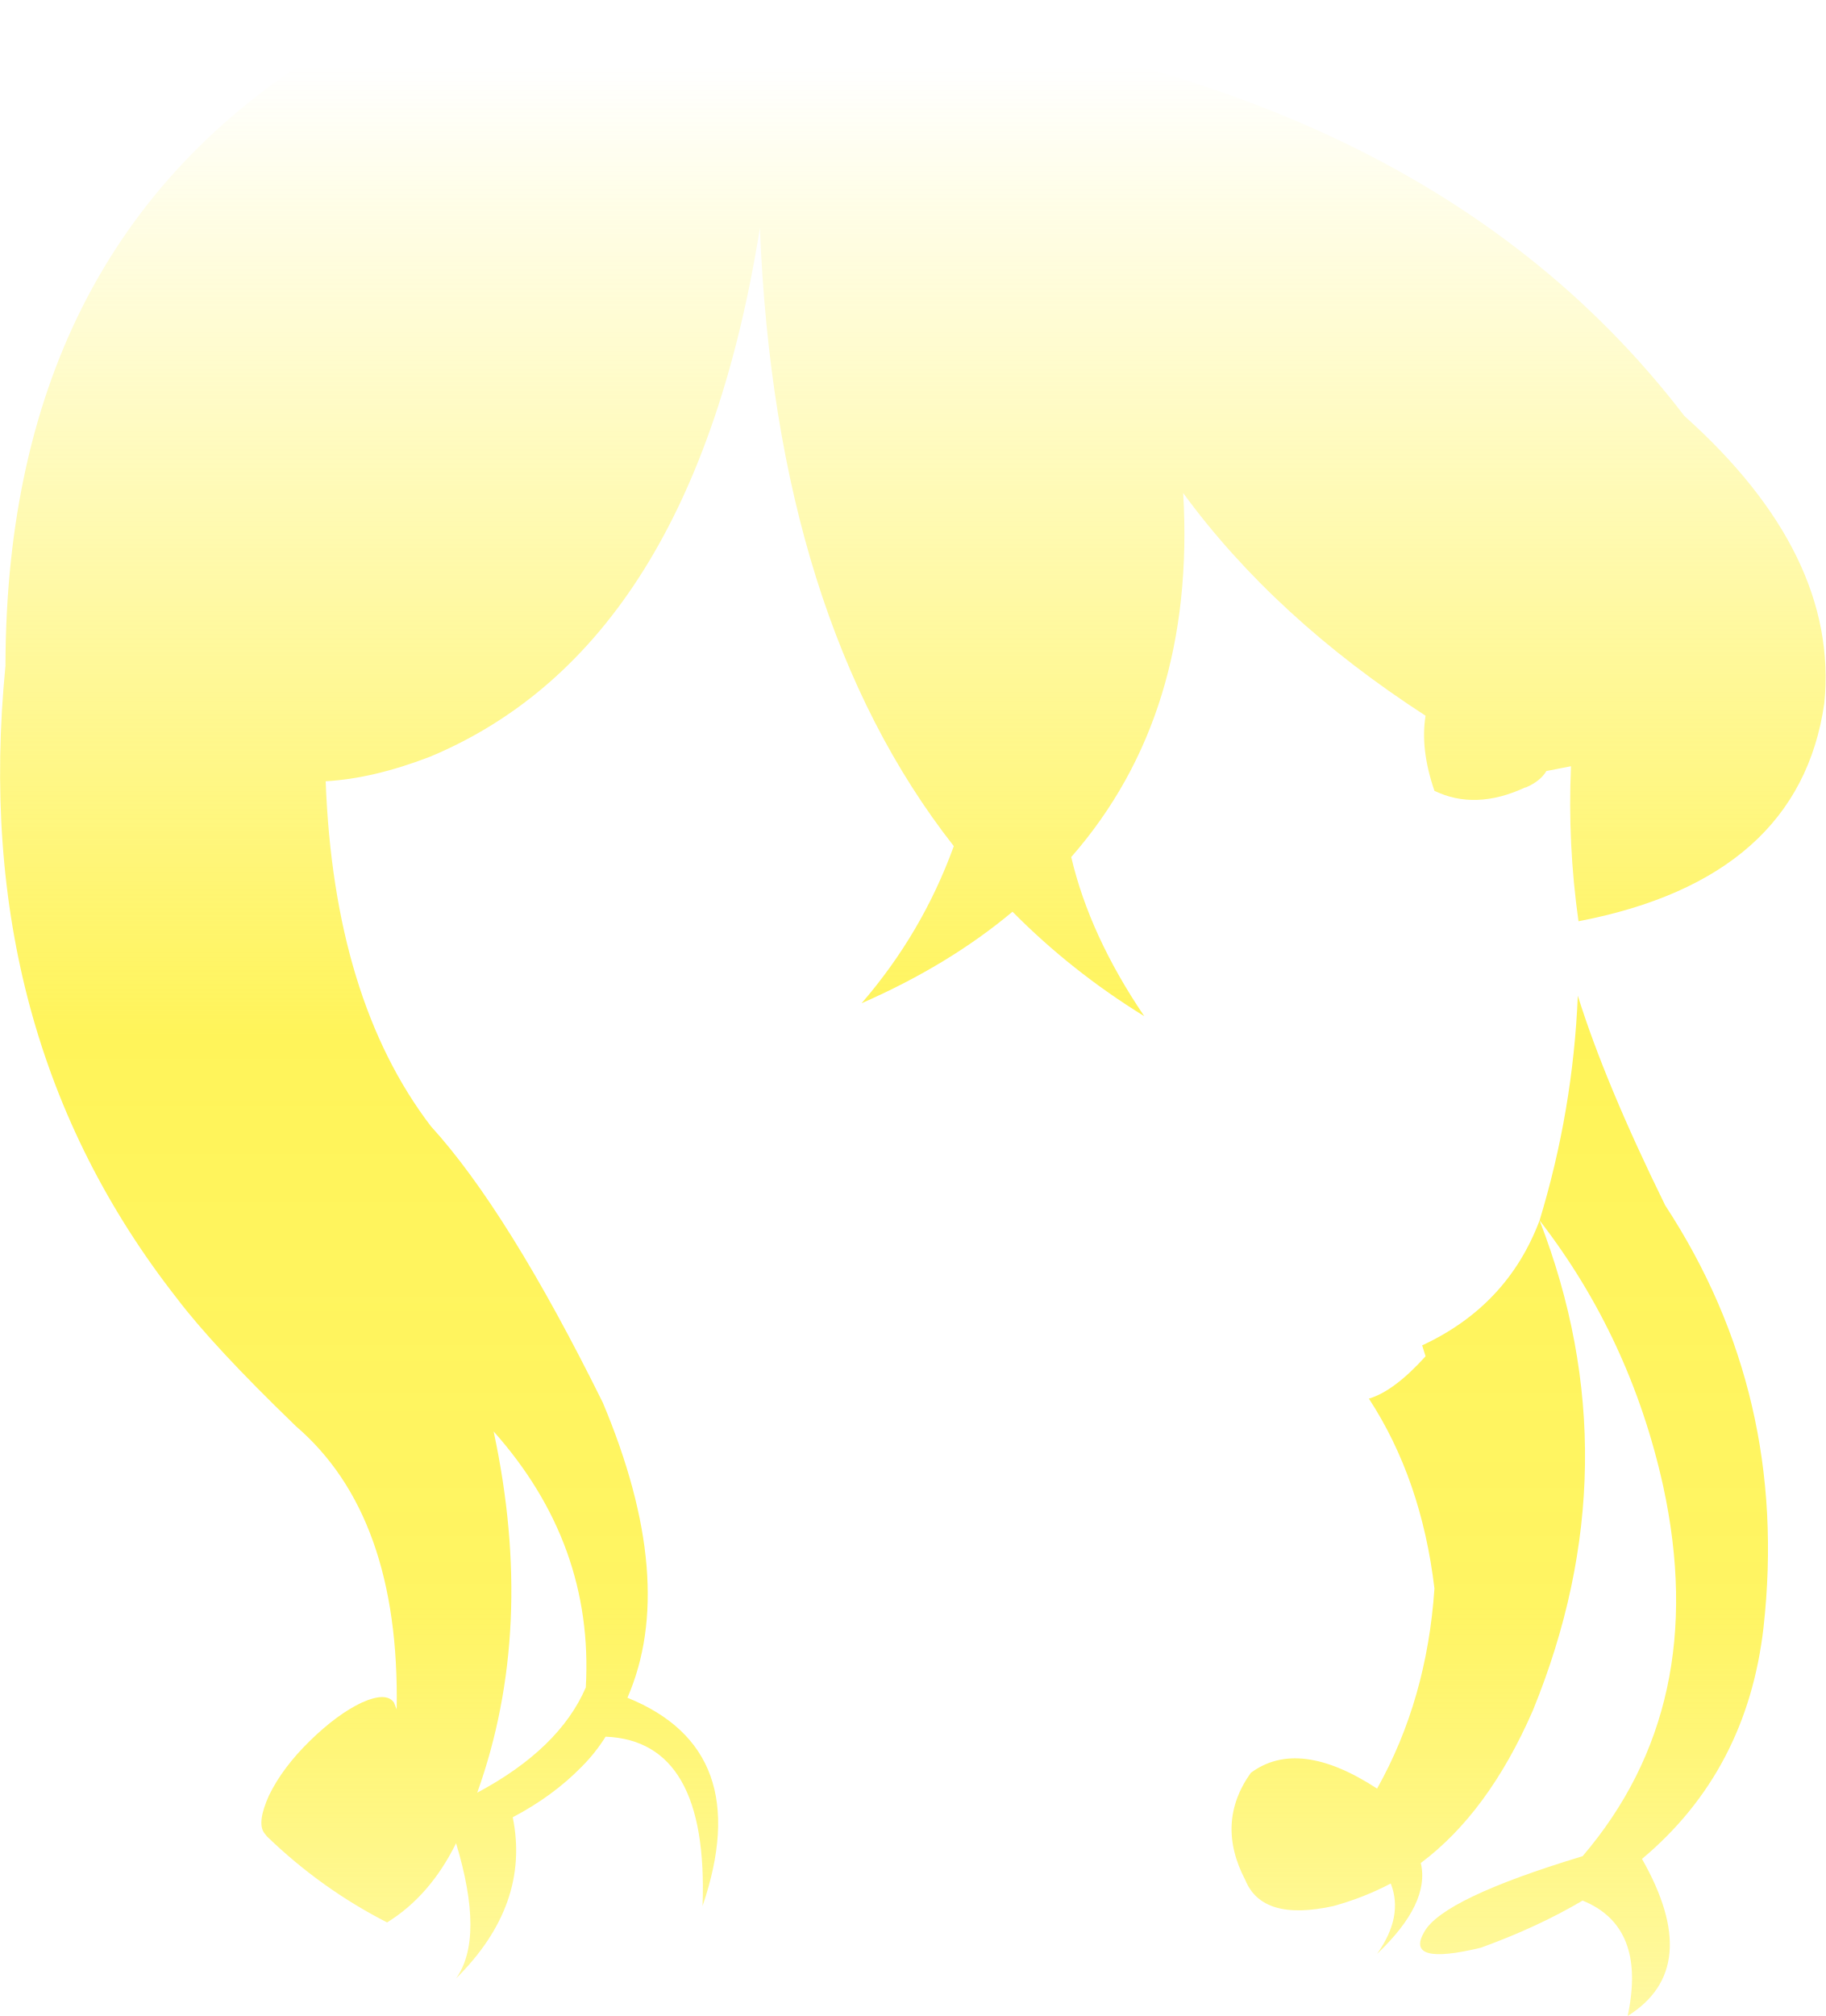
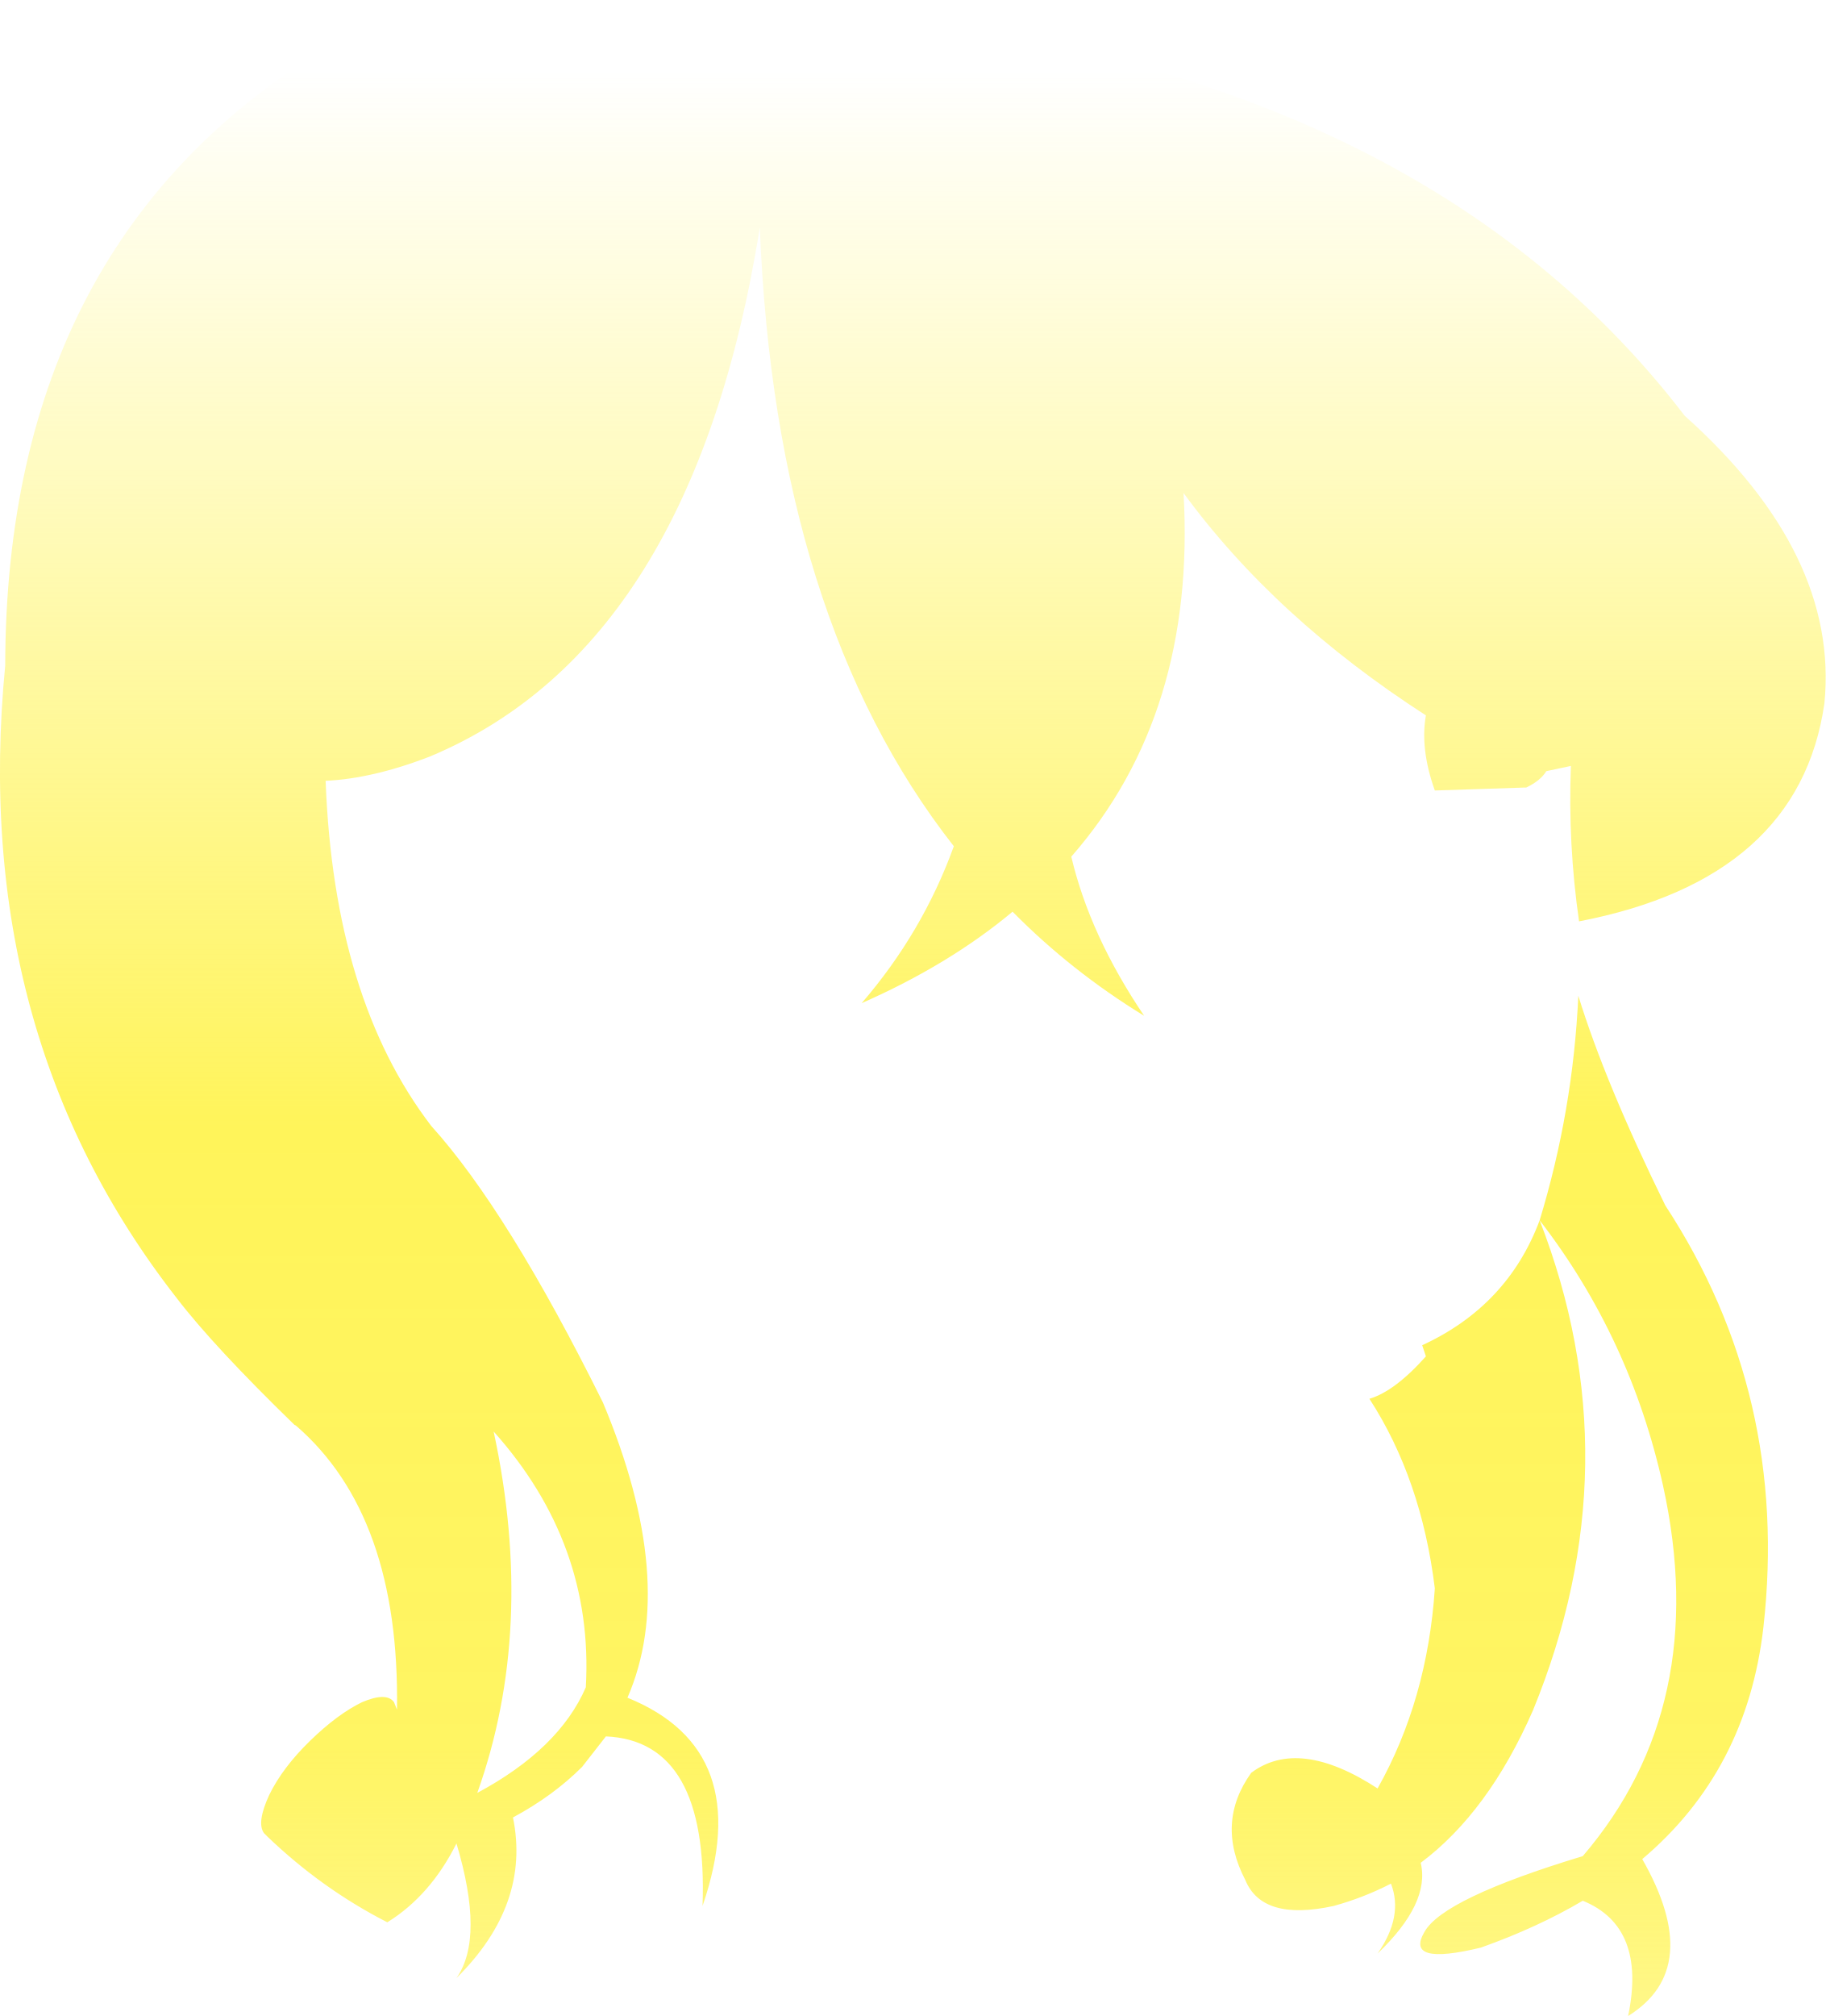
- <svg xmlns="http://www.w3.org/2000/svg" height="147.6px" width="133.7px">
-   <g transform="matrix(1.0, 0.0, 0.0, 1.0, 66.85, 73.8)">
-     <path d="M-45.2 30.6 L-45.3 30.5 Q-51.25 24.75 -53.9 21.25 -69.1 1.85 -66.45 -25.05 -66.4 -56.4 -42.4 -70.6 -32.0 -75.4 -6.8 -72.95 36.55 -69.4 56.5 -43.35 67.85 -33.2 66.75 -22.3 64.9 -9.45 48.75 -6.35 47.95 -12.0 48.2 -17.7 L46.4 -17.35 Q45.95 -16.6 44.9 -16.15 L44.85 -16.15 Q41.2 -14.45 38.2 -15.9 37.15 -18.95 37.55 -21.4 26.5 -28.55 19.8 -37.7 20.75 -21.5 11.6 -11.05 12.95 -5.3 16.95 0.6 11.6 -2.7 7.3 -7.05 2.65 -3.15 -3.75 -0.35 0.7 -5.5 3.0 -11.85 -10.05 -28.5 -11.2 -57.1 -16.1 -26.45 -35.35 -18.4 -39.5 -16.8 -43.0 -16.6 -42.4 -0.65 -35.3 8.65 -29.65 14.85 -22.7 28.9 -17.2 42.0 -20.9 50.5 -11.5 54.3 -15.4 65.75 -14.95 53.65 -22.5 53.35 -23.25 54.55 -24.25 55.55 -26.35 57.7 -29.3 59.25 -28.0 65.65 -33.45 71.05 -31.35 68.1 -33.45 61.15 -35.35 65.0 -38.5 66.95 -43.3 64.5 -47.25 60.7 L-47.3 60.65 -47.5 60.4 Q-48.05 59.65 -47.15 57.65 -46.15 55.6 -44.15 53.65 -42.15 51.7 -40.35 50.85 -38.55 50.05 -38.0 50.85 L-37.8 51.35 Q-37.55 37.15 -45.2 30.6 M45.9 15.55 Q48.35 7.5 48.7 -0.9 50.7 5.5 55.1 14.45 64.2 28.35 62.3 45.35 61.1 55.85 53.4 62.3 57.95 70.3 52.35 73.8 53.75 67.25 49.05 65.35 45.75 67.3 41.6 68.8 36.0 70.15 37.45 67.65 38.8 65.2 49.05 62.1 58.45 51.1 54.95 35.0 52.55 24.15 45.9 15.55 52.8 33.35 45.4 51.45 42.15 58.9 37.2 62.6 37.9 65.55 34.0 69.25 35.95 66.5 35.0 64.1 33.0 65.15 30.8 65.75 25.6 66.9 24.35 63.85 22.15 59.65 24.75 56.0 28.25 53.4 34.0 57.15 37.65 50.65 38.2 42.5 37.25 34.5 33.4 28.6 35.25 28.05 37.55 25.5 L37.3 24.7 Q43.55 21.8 45.9 15.55 M-23.95 49.75 Q-23.35 39.25 -30.7 31.0 -27.6 45.45 -31.9 57.45 -25.9 54.25 -23.95 49.75" fill="url(#gradient0)" fill-rule="evenodd" stroke="none" />
+ <svg xmlns="http://www.w3.org/2000/svg" height="135.55px" width="122.8px">
+   <g transform="matrix(1.0, 0.0, 0.0, 1.0, 0.0, -12.65)">
+     <path d="M19.9 108.5 L19.8 108.45 Q14.35 103.15 11.9 99.95 -2.05 82.1 0.35 57.4 0.4 28.6 22.45 15.55 32.0 11.15 55.15 13.4 94.95 16.65 113.3 40.6 123.7 49.9 122.7 59.95 121.0 71.75 106.2 74.6 105.45 69.4 105.65 64.15 L104.0 64.5 Q103.6 65.15 102.65 65.6 L102.6 65.6 96.5 65.8 Q95.5 63.0 95.9 60.75 85.75 54.2 79.6 45.8 80.45 60.65 72.05 70.25 73.3 75.55 76.95 80.95 72.05 77.95 68.1 73.95 63.85 77.5 57.95 80.1 62.05 75.35 64.15 69.55 52.15 54.25 51.1 27.95 46.6 56.1 28.95 63.5 25.1 65.0 21.9 65.15 22.45 79.8 29.0 88.35 34.15 94.05 40.55 106.95 45.6 119.0 42.2 126.8 50.85 130.3 47.25 140.8 47.65 129.7 40.75 129.4 L39.15 131.45 Q37.2 133.4 34.5 134.85 35.7 140.7 30.7 145.65 32.6 142.95 30.7 136.6 28.95 140.1 26.05 141.9 21.65 139.65 18.0 136.15 L17.95 136.1 17.75 135.9 Q17.25 135.2 18.1 133.35 19.0 131.5 20.85 129.7 22.7 127.9 24.35 127.1 26.0 126.4 26.5 127.1 L26.7 127.6 Q26.9 114.55 19.9 108.5 M103.55 94.7 Q105.8 87.3 106.15 79.6 107.95 85.45 112.0 93.7 120.35 106.45 118.6 122.05 117.5 131.7 110.45 137.65 114.65 145.0 109.5 148.2 110.75 142.2 106.45 140.45 103.4 142.25 99.6 143.6 94.45 144.85 95.8 142.55 97.05 140.3 106.45 137.45 115.1 127.35 111.85 112.55 109.65 102.6 103.55 94.7 109.9 111.05 103.1 127.65 100.1 134.5 95.55 137.9 96.2 140.6 92.65 144.0 94.4 141.5 93.55 139.3 91.7 140.25 89.7 140.8 84.9 141.85 83.75 139.05 81.75 135.2 84.15 131.85 87.35 129.45 92.65 132.9 96.0 126.95 96.5 119.45 95.6 112.1 92.1 106.7 93.8 106.2 95.9 103.85 L95.65 103.1 Q101.4 100.45 103.55 94.7 M39.4 126.1 Q39.95 116.45 33.2 108.9 36.05 122.15 32.1 133.2 37.6 130.25 39.4 126.1" fill="url(#gradient0)" fill-rule="evenodd" stroke="none" />
  </g>
  <defs>
-     <linearGradient gradientTransform="matrix(0.0, 0.1141, -0.0816, 0.0, 0.0, 24.45)" gradientUnits="userSpaceOnUse" id="gradient0" spreadMethod="pad" x1="-819.2" x2="819.2">
+     <linearGradient gradientTransform="matrix(0.0, 0.1141, -0.0816, 0.0, 0.0, 110.9)" gradientUnits="userSpaceOnUse" id="gradient0" spreadMethod="pad" x1="-819.2" x2="819.2">
      <stop offset="0.0" stop-color="#fff23c" stop-opacity="0.0" />
      <stop offset="0.38" stop-color="#fff23c" stop-opacity="0.847" />
      <stop offset="0.604" stop-color="#fff23c" stop-opacity="0.8" />
      <stop offset="1.0" stop-color="#fff23c" stop-opacity="0.0" />
    </linearGradient>
  </defs>
</svg>
